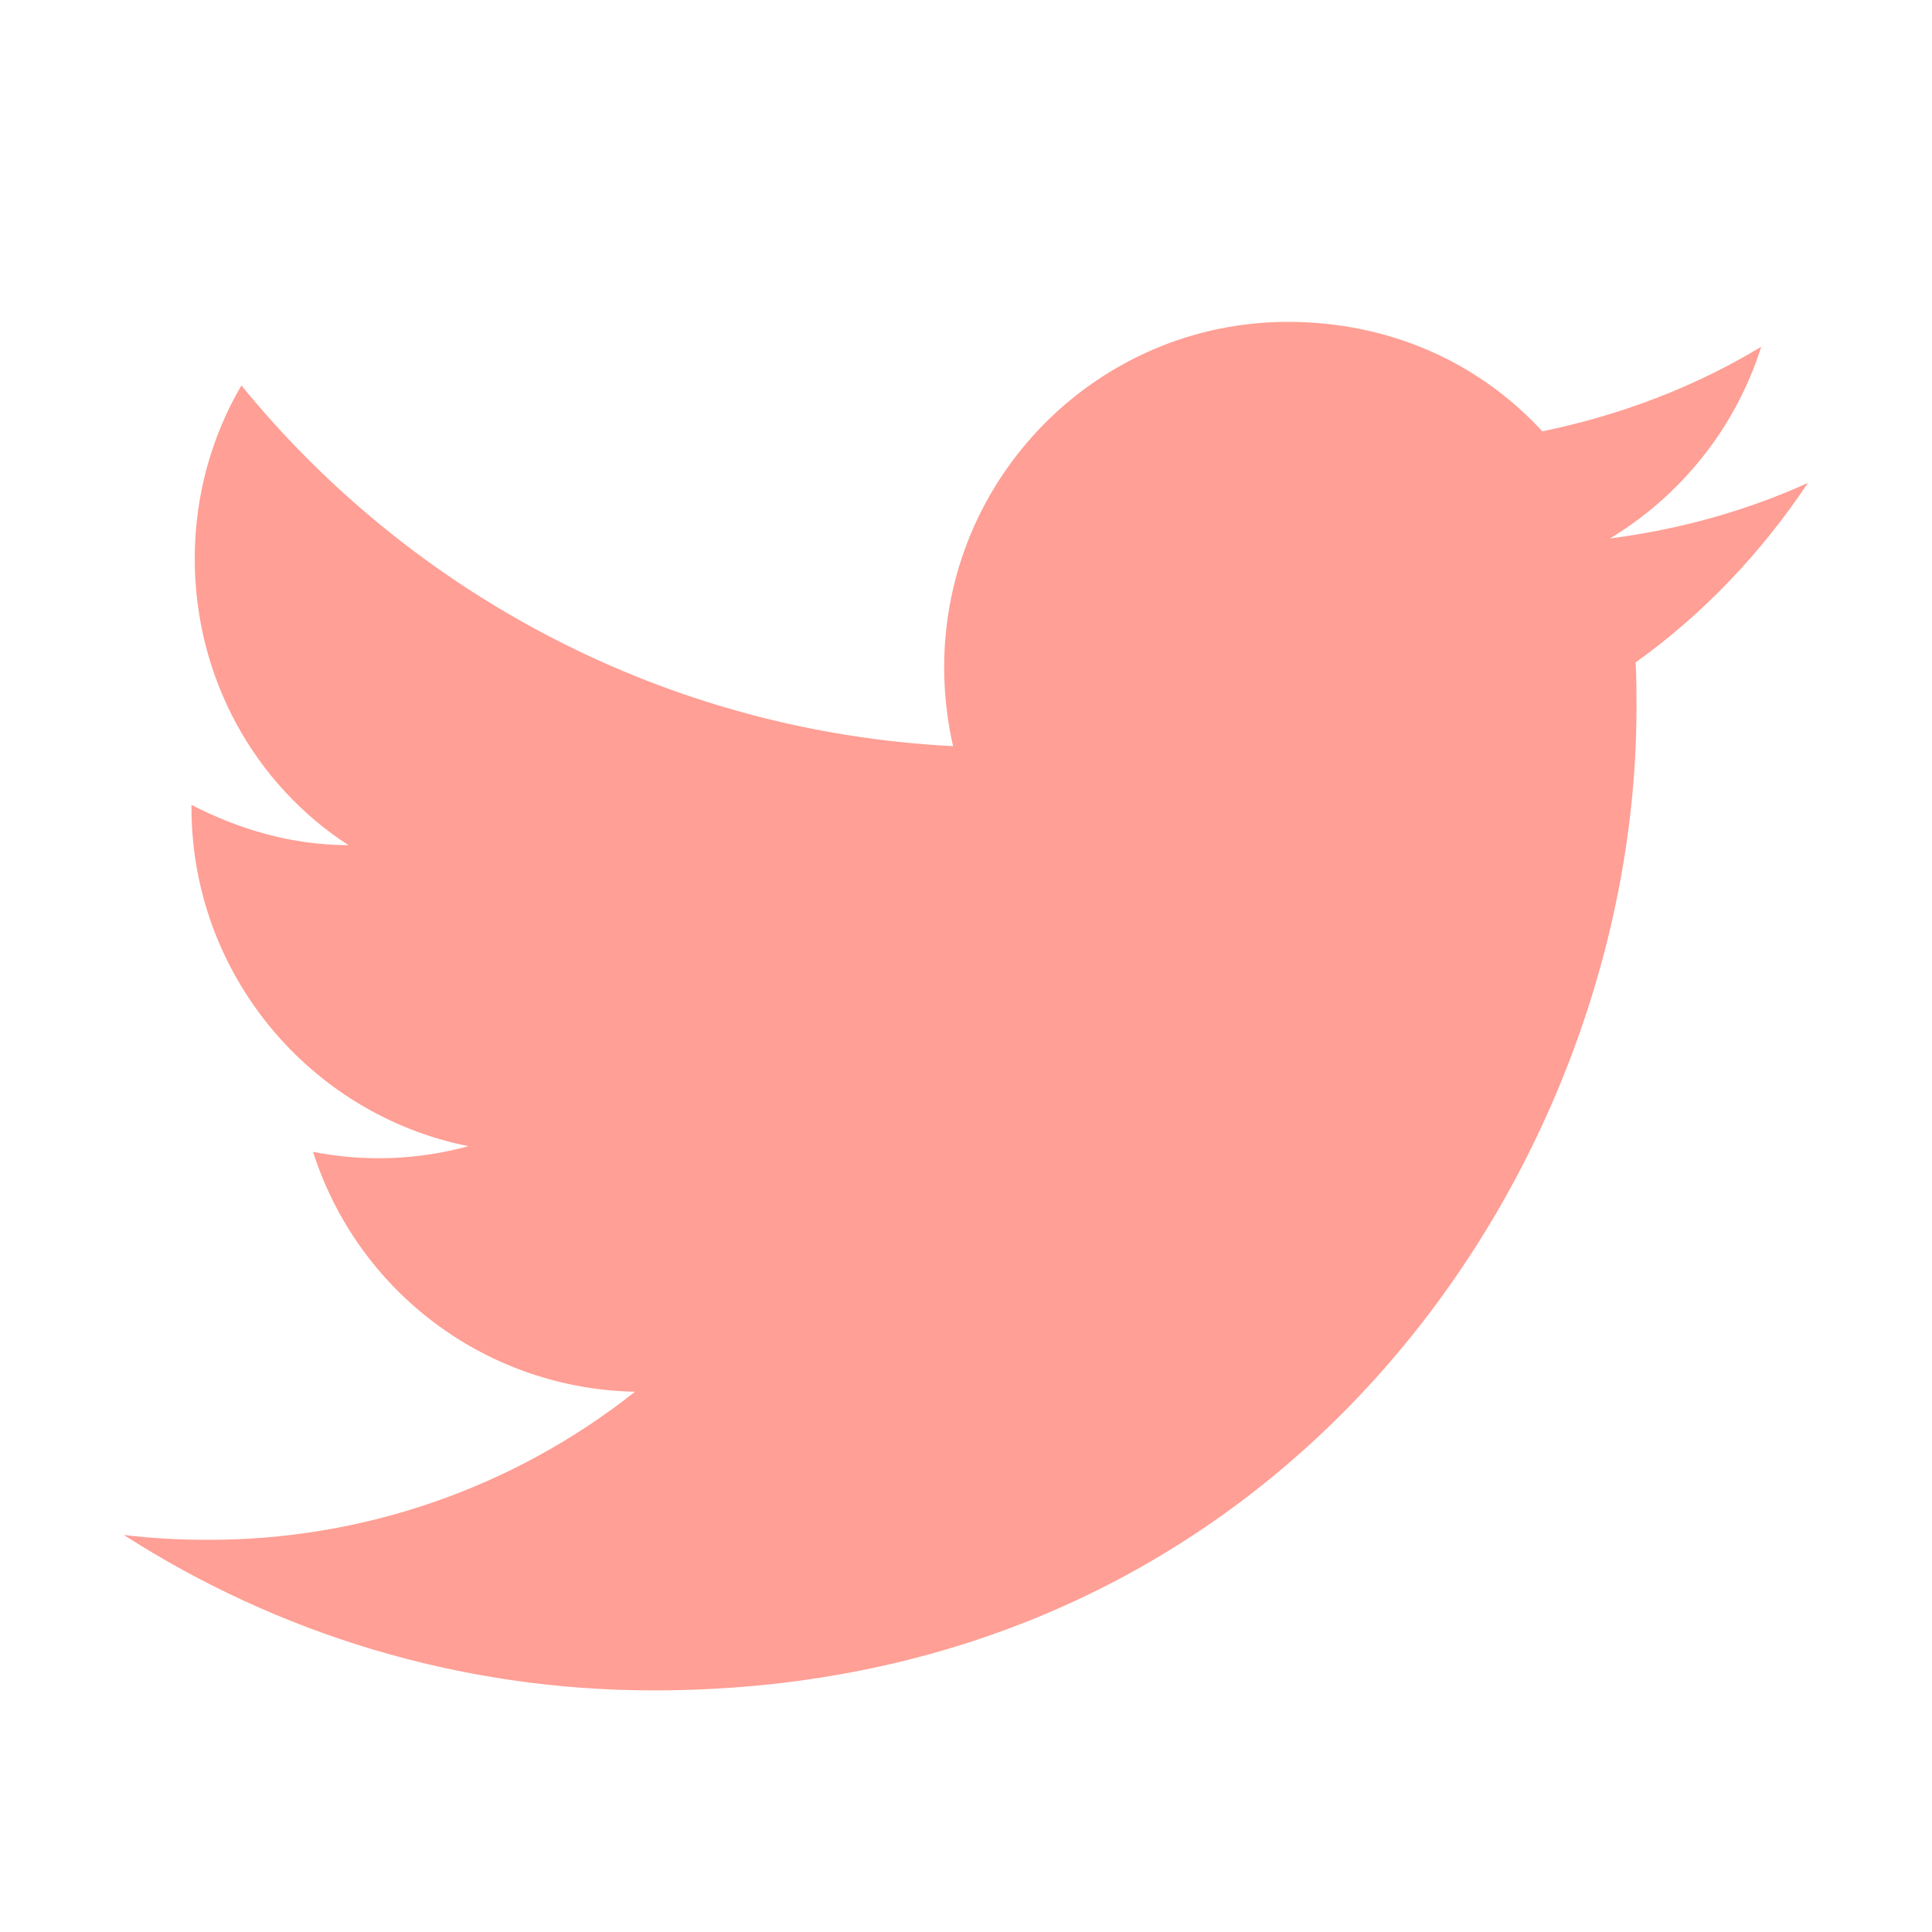
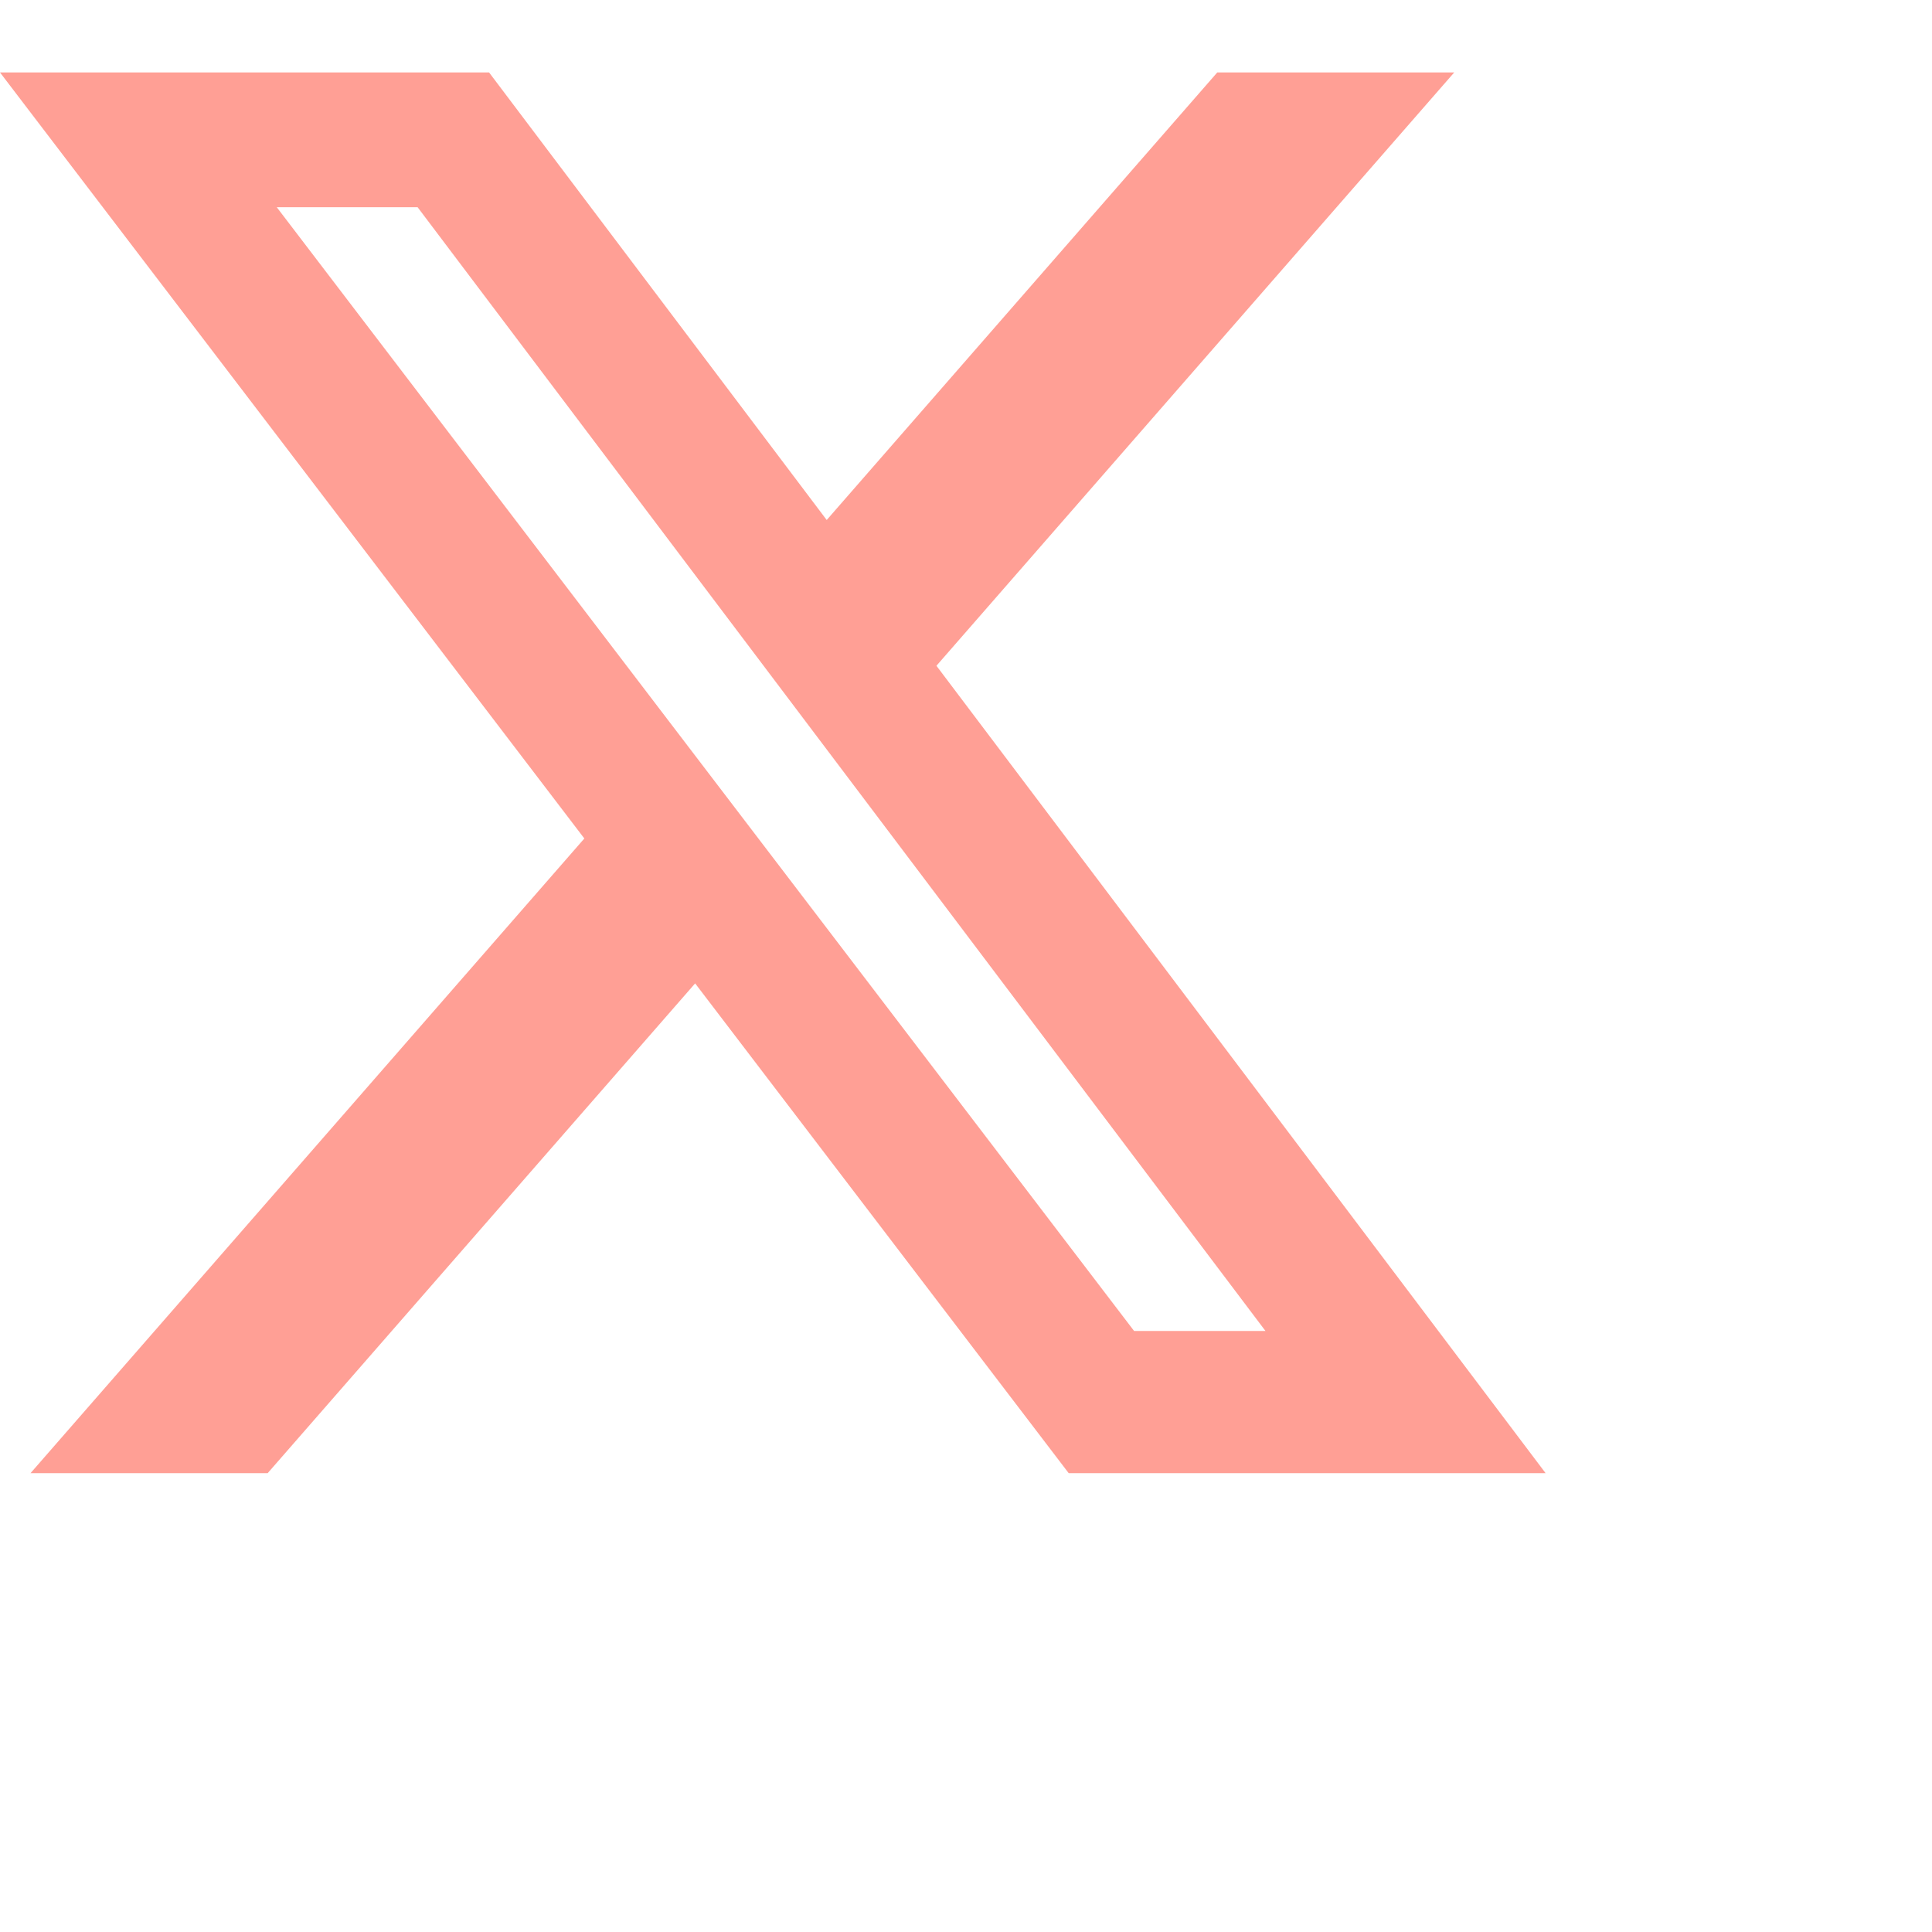
- <svg xmlns="http://www.w3.org/2000/svg" width="20" height="20" viewBox="0 0 20 20" fill="none">
-   <g id="mdi:twitter">
-     <path id="Vector" d="M18.716 4.999C18.074 5.29 17.382 5.482 16.666 5.574C17.399 5.132 17.966 4.432 18.232 3.59C17.541 4.007 16.774 4.299 15.966 4.465C15.307 3.749 14.382 3.332 13.332 3.332C11.374 3.332 9.774 4.932 9.774 6.907C9.774 7.19 9.807 7.465 9.866 7.724C6.899 7.574 4.257 6.149 2.499 3.99C2.191 4.515 2.016 5.132 2.016 5.782C2.016 7.024 2.641 8.124 3.607 8.749C3.016 8.749 2.466 8.582 1.982 8.332V8.357C1.982 10.09 3.216 11.54 4.849 11.865C4.325 12.009 3.774 12.029 3.241 11.924C3.467 12.634 3.91 13.256 4.508 13.701C5.106 14.147 5.828 14.393 6.574 14.407C5.31 15.408 3.744 15.948 2.132 15.94C1.849 15.94 1.566 15.924 1.282 15.89C2.866 16.907 4.749 17.499 6.766 17.499C13.332 17.499 16.941 12.049 16.941 7.324C16.941 7.165 16.941 7.015 16.932 6.857C17.632 6.357 18.232 5.724 18.716 4.999Z" fill="#FF9F95" />
-   </g>
+ <svg xmlns="http://www.w3.org/2000/svg" width="20" height="20" fill="#FF9F95" class="bi bi-twitter-x" viewBox="0 0 20 20">
+   <path d="M12.6.75h2.454l-5.36 6.142L16 15.25h-4.937l-3.867-5.07-4.425 5.07H.316l5.733-6.57L0 .75h5.063l3.495 4.633L12.601.75Zm-.86 13.028h1.36L4.323 2.145H2.865z" />
</svg>
